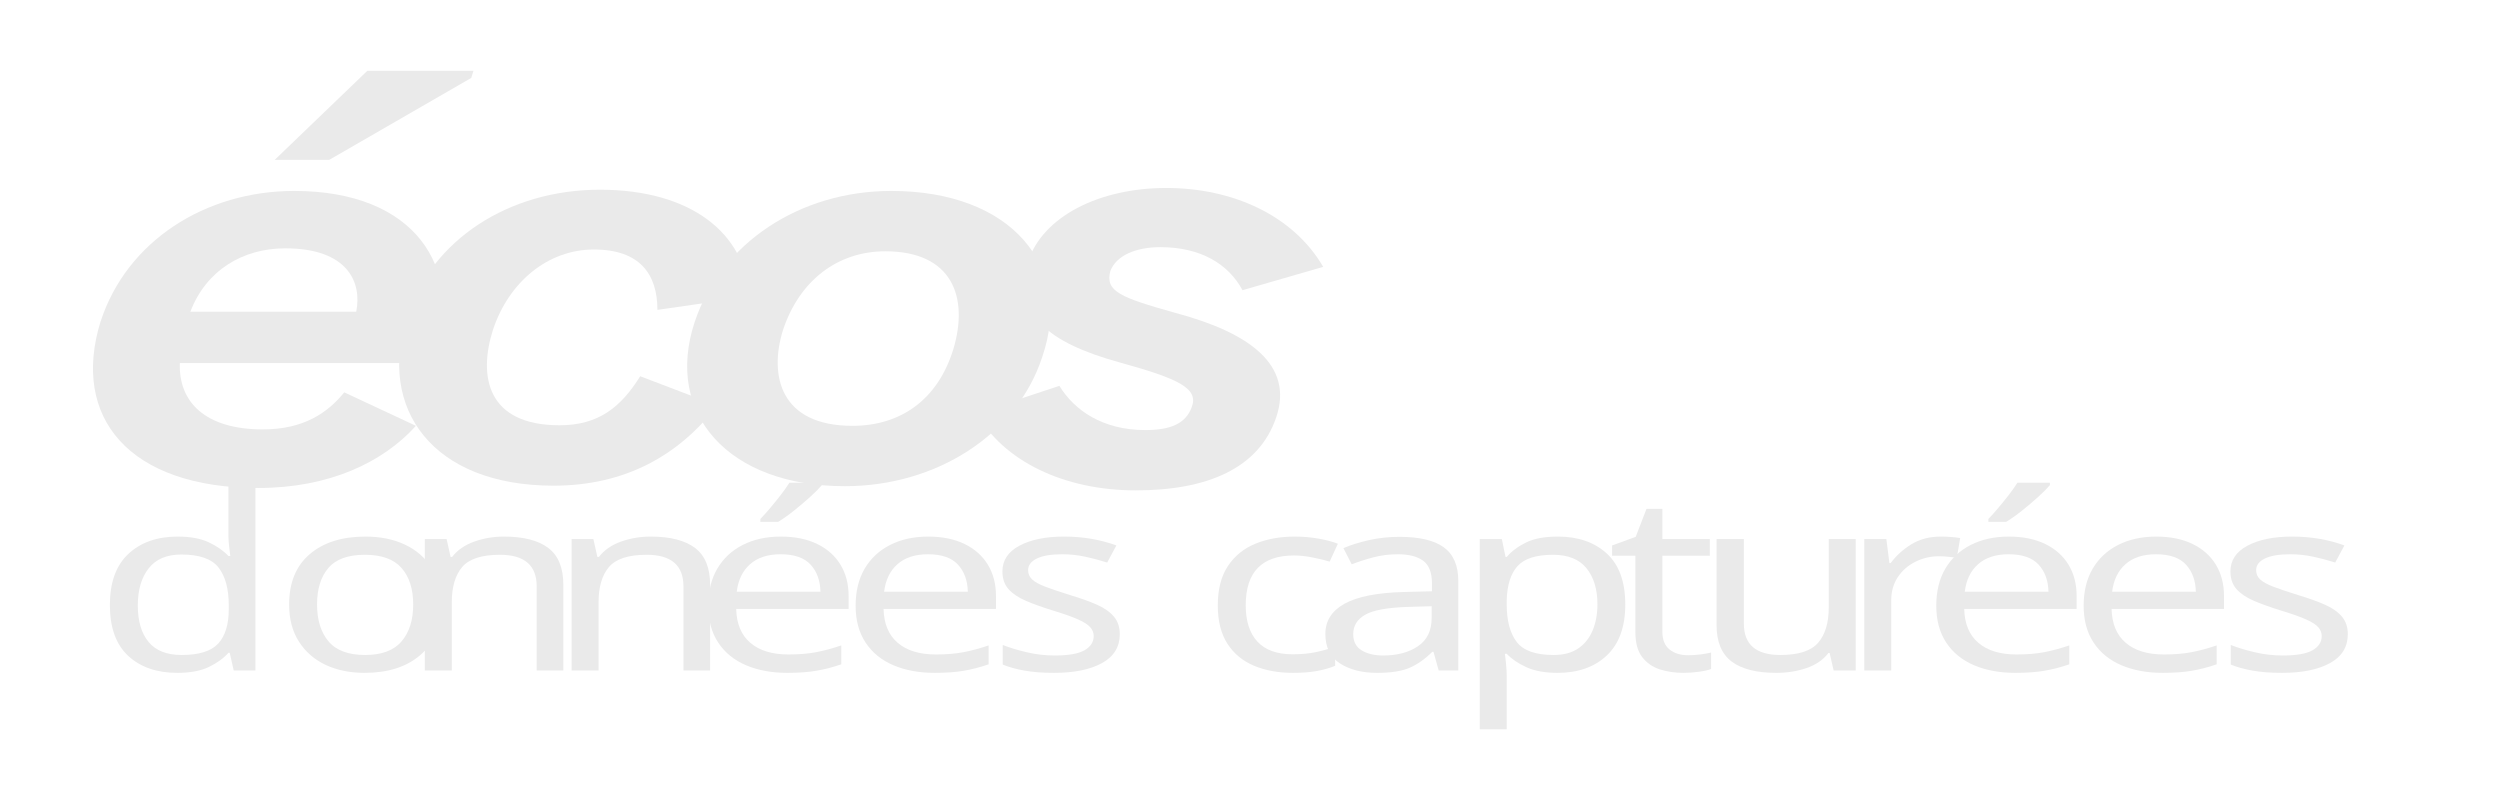
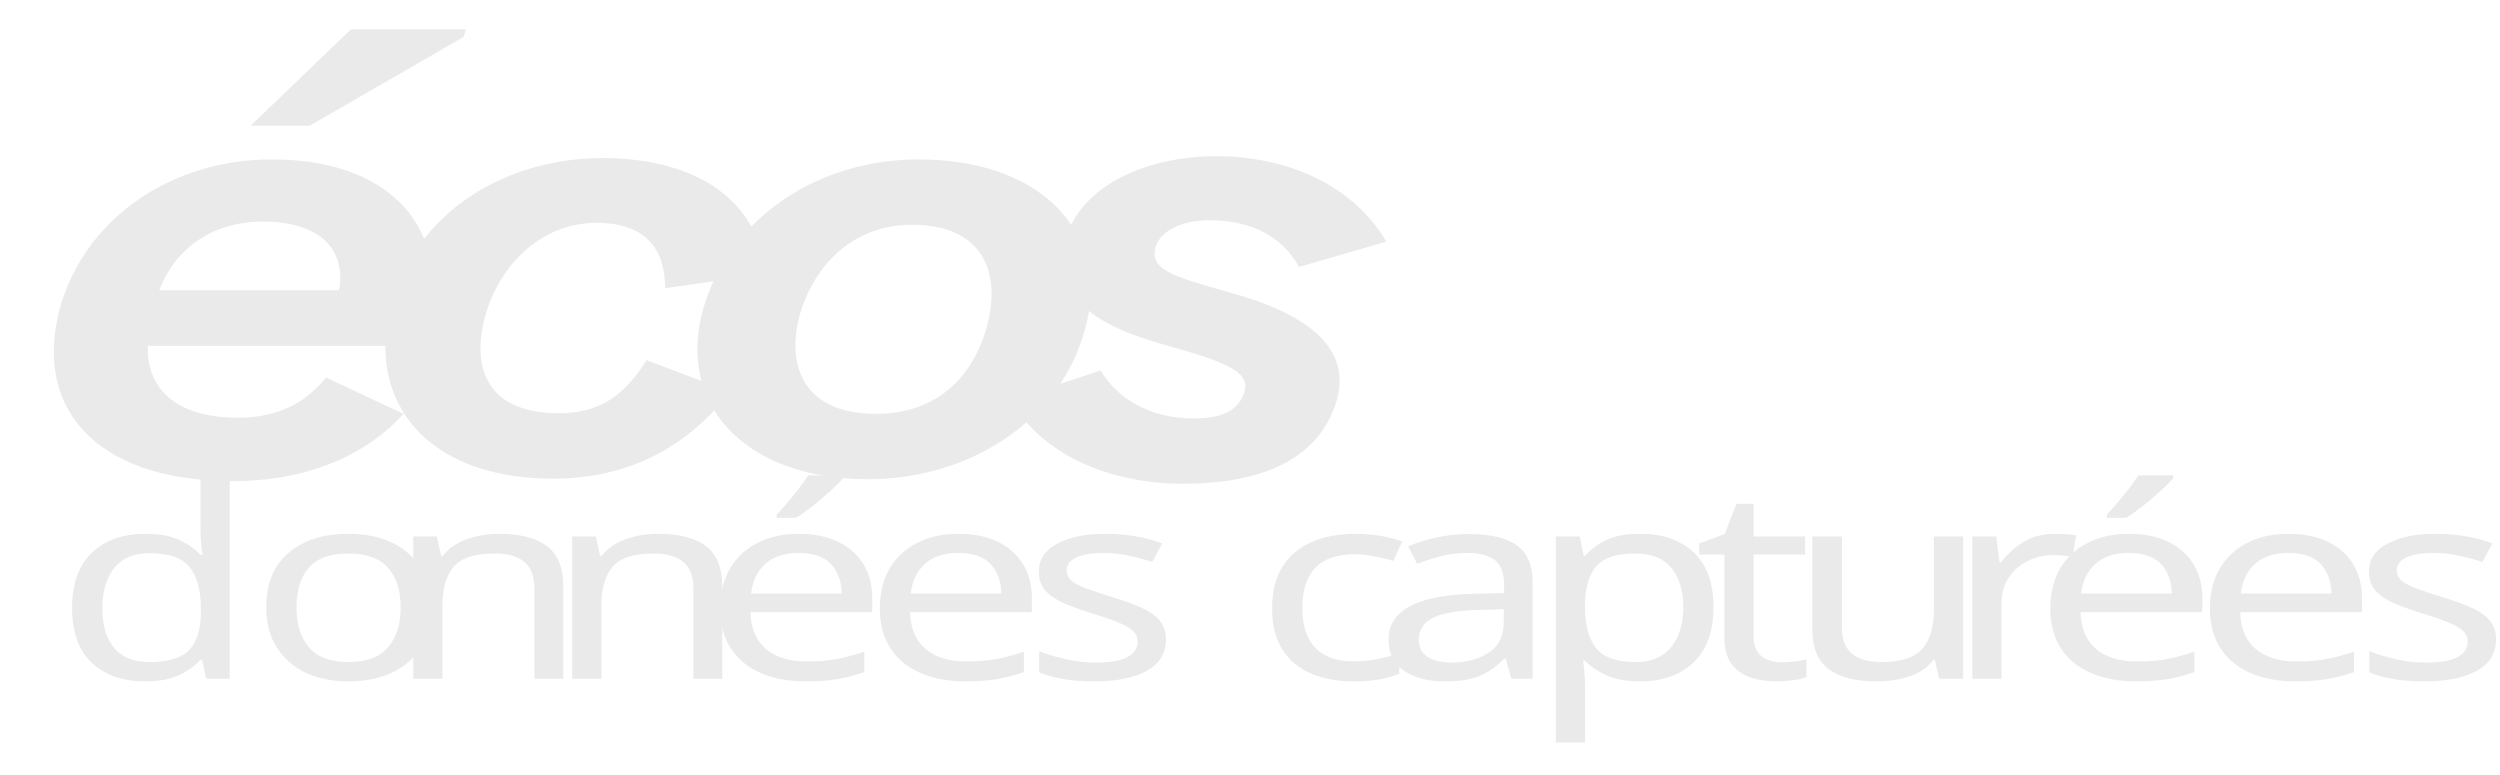
- <svg xmlns="http://www.w3.org/2000/svg" id="Calque_2" data-name="Calque 2" viewBox="895.52 493.43 489.57 157.14">
+ <svg xmlns="http://www.w3.org/2000/svg" id="Calque_2" data-name="Calque 2" viewBox="904 502 452 140">
  <defs>
    <style>
      .cls-1 {
        letter-spacing: -.04em;
      }

      .cls-2 {
        letter-spacing: -.02em;
      }

      .cls-3 {
        letter-spacing: -.03em;
      }

      .cls-4 {
        letter-spacing: -.03em;
      }

      .cls-5 {
        font-family: HalyardDisplay-Regular, 'Halyard Display';
        font-size: 60px;
      }

      .cls-5, .cls-6 {
        fill: #eaeaea;
      }

      .cls-7 {
        letter-spacing: -.02em;
      }

      .cls-8 {
        letter-spacing: -.03em;
      }

      .cls-9 {
        letter-spacing: -.02em;
      }

      .cls-10 {
        letter-spacing: -.06em;
      }

      .cls-11 {
        letter-spacing: -.02em;
      }

      .cls-12 {
        letter-spacing: -.02em;
      }

      .cls-13 {
        letter-spacing: -.03em;
      }

      .cls-14 {
        letter-spacing: -.02em;
      }
    </style>
  </defs>
  <g id="texte-titre-dark">
    <g>
      <path class="cls-6" d="M915.24,556.34c5.12-15.69,20.48-25.52,37.89-25.52,23.7,0,33.21,14.98,27.65,32.07l-.59,1.64h-49.45c-.29,7.61,4.97,12.99,16.24,12.99,8.05,0,12.73-3.28,15.95-7.26l14.04,6.56c-6.44,7.14-16.97,12.17-30.87,12.17-25.31,0-36.72-13.81-30.87-32.66ZM951.38,542.06c-8.34,0-15.51,4.33-18.58,12.41h32.48c1.17-5.85-1.76-12.41-13.9-12.41ZM967.47,507.29h20.77l-.44,1.4-27.8,16.04h-10.68l18.14-17.44Z" />
      <path class="cls-6" d="M975.24,555.4c4.83-14.98,19.9-24.82,37.75-24.82s28.53,8.55,29.26,20.95l-17.99,2.58c0-6.91-3.37-11.82-12.44-11.82s-16.68,6.44-19.75,15.69c-2.93,9.13-1.17,18.73,13.02,18.73,7.61,0,12-3.51,15.8-9.6l15.07,5.74c-7.46,9.72-17.99,15.69-32.04,15.69-23.7,0-34.53-15.1-28.68-33.13Z" />
      <path class="cls-6" d="M1031.57,556.46c5.12-15.45,20.63-25.64,38.48-25.64,23.56,0,35.7,14.75,29.56,32.54-4.97,15.22-20.77,25.28-38.63,25.28-22.82,0-35.4-14.16-29.41-32.19ZM1082.2,561.84c3.07-10.18-.15-19.2-13.31-19.2-9.36,0-16.83,5.74-20.05,15.45-2.78,9.01-.44,18.73,13.61,18.73,9.36,0,16.68-5.03,19.75-14.98Z" />
      <path class="cls-6" d="M1086.74,574.37l16.24-5.38c2.93,4.8,8.48,8.66,16.83,8.66,4.97,0,7.9-1.29,9.07-4.45,1.46-3.75-2.63-5.62-14.05-8.78-14.34-3.98-20.63-9.37-17.99-19.78,2.93-8.9,14.05-14.4,27.07-14.4s24.87,5.38,30.73,15.45l-15.8,4.57c-2.78-5.15-8.2-8.43-16.09-8.43-4.83,0-8.63,1.64-9.8,4.68-1.03,3.98,1.9,5.15,12.73,8.19,14.48,3.86,23.26,10.18,19.75,20.48-3.37,9.95-13.46,14.28-27.51,14.28s-25.89-5.74-31.16-15.1Z" />
    </g>
    <text class="cls-5" transform="translate(913.74 624.72) scale(1 .8)">
      <tspan class="cls-8" x="0" y="0">do</tspan>
      <tspan class="cls-7" x="59.88" y="0">n</tspan>
      <tspan class="cls-4" x="88.62" y="0">n</tspan>
      <tspan class="cls-2" x="117.18" y="0">é</tspan>
      <tspan class="cls-14" x="146.04" y="0">e</tspan>
      <tspan class="cls-12" x="175.02" y="0">s c</tspan>
      <tspan class="cls-9" x="238.56" y="0">a</tspan>
      <tspan class="cls-1" x="266.46" y="0">p</tspan>
      <tspan class="cls-13" x="296.52" y="0">t</tspan>
      <tspan class="cls-3" x="313.2" y="0">u</tspan>
      <tspan class="cls-10" x="341.76" y="0">r</tspan>
      <tspan class="cls-9" x="357.66" y="0">é</tspan>
      <tspan class="cls-11" x="386.52" y="0">e</tspan>
      <tspan class="cls-12" x="415.5" y="0">s</tspan>
    </text>
  </g>
</svg>
